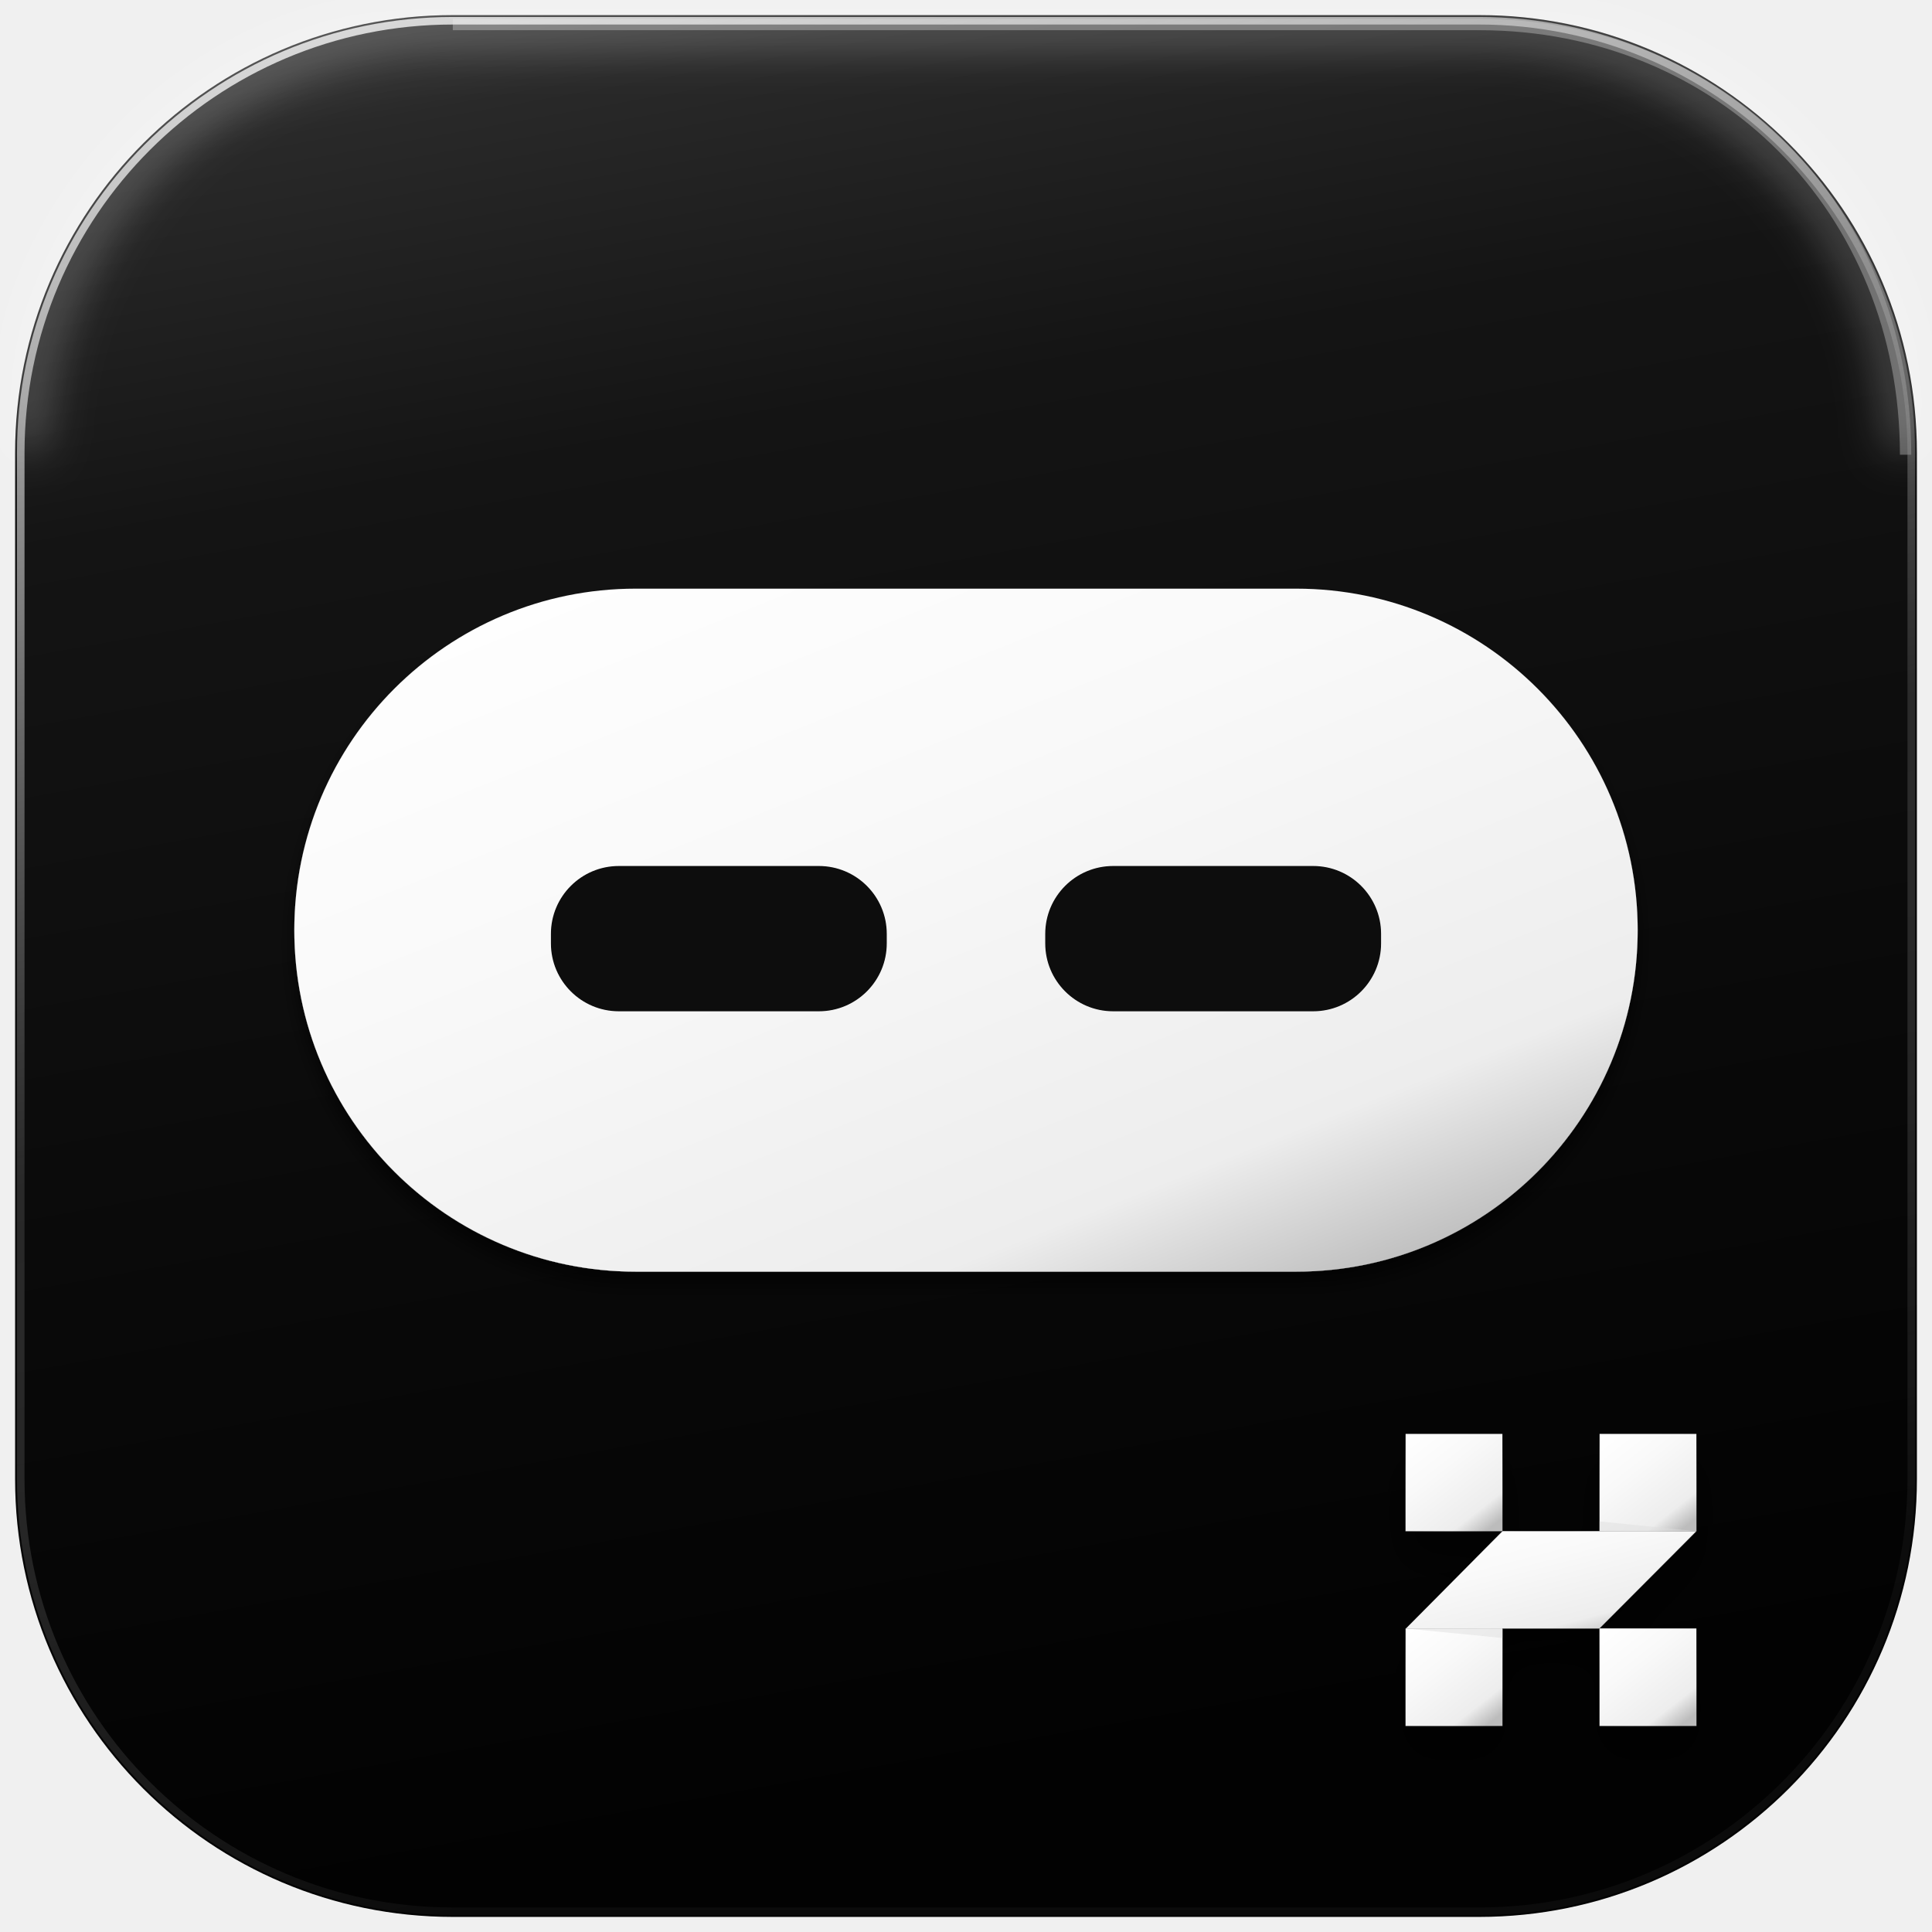
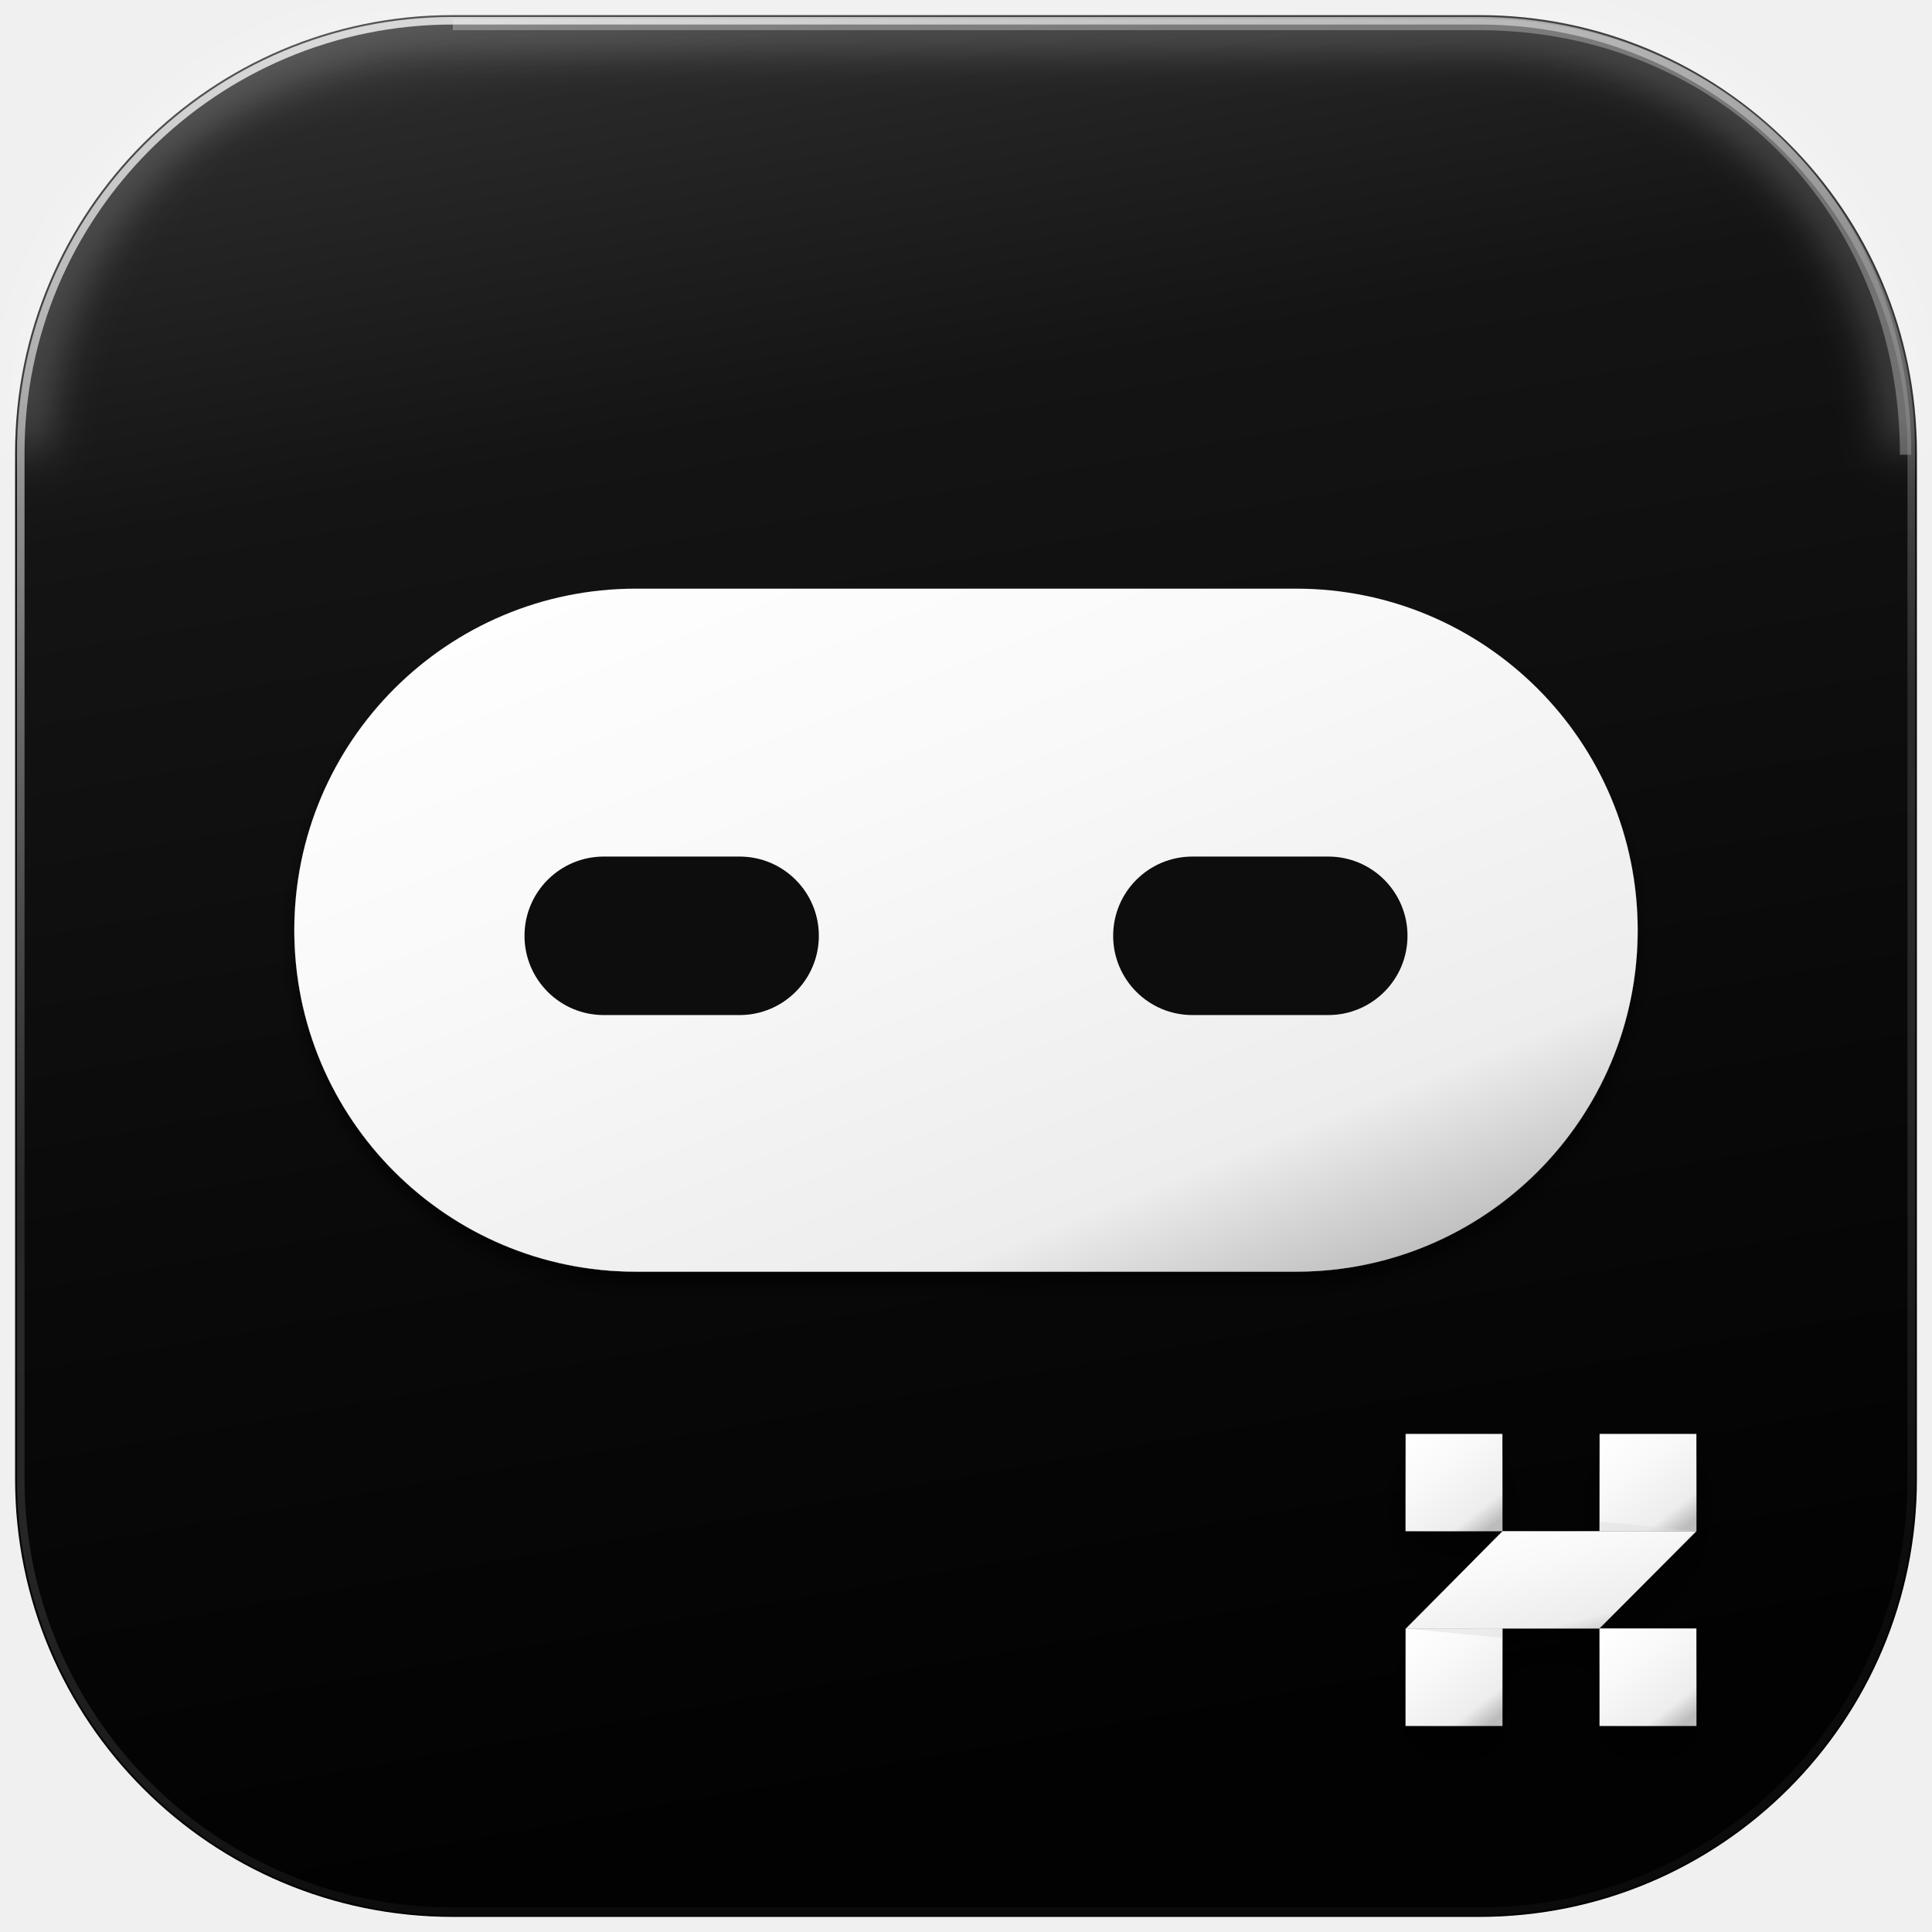
<svg xmlns="http://www.w3.org/2000/svg" width="1024" height="1024" viewBox="0 0 1024 1024" role="img" aria-label="Hanzo bot Dock icon">
  <defs>
    <filter id="hanzo-bot-edgeglow" x="-30%" y="-30%" width="160%" height="160%">
      <feGaussianBlur stdDeviation="12" />
    </filter>
    <linearGradient id="hanzo-bot-tile" x1="0" y1="0" x2="0.18" y2="1">
      <stop offset="0" stop-color="#434343" />
      <stop offset="0.08" stop-color="#292929" />
      <stop offset="0.27" stop-color="#141414" />
      <stop offset="0.67" stop-color="#090909" />
      <stop offset="1" stop-color="#020202" />
    </linearGradient>
    <linearGradient id="hanzo-bot-outline" x1="0" y1="0" x2="0.26" y2="1">
      <stop offset="0" stop-color="#fff" stop-opacity="0.85" />
      <stop offset=".28" stop-color="#bcbcbc" stop-opacity=".65" />
      <stop offset="0.58" stop-color="#6d6d6d" stop-opacity=".30" />
      <stop offset="1" stop-color="#f7f7f7" stop-opacity=".035" />
    </linearGradient>
    <linearGradient id="hanzo-bot-metal" x1="0.05" y1="0" x2=".83" y2="1">
      <stop offset="0" stop-color="#fff" />
      <stop offset=".38" stop-color="#f9f9f9" />
      <stop offset=".83" stop-color="#ededed" />
      <stop offset="1" stop-color="#bcbcbc" />
    </linearGradient>
    <linearGradient id="hanzo-bot-highlight" x1="0" y1="0" x2="0" y2="1">
      <stop offset="0" stop-color="#fff" stop-opacity=".55" />
      <stop offset=".65" stop-color="#fff" stop-opacity="0" />
    </linearGradient>
    <filter id="hanzo-bot-glyphshadow" x="-20%" y="-20%" width="150%" height="155%">
      <feDropShadow dx="0" dy="7" stdDeviation="4.5" flood-color="#000" flood-opacity=".60" />
    </filter>
    <clipPath id="hanzo-bot-bounds">
      <rect x="8" y="8" width="1008" height="1008" rx="232" />
    </clipPath>
  </defs>
  <rect x="8" y="8" width="1008" height="1008" rx="232" fill="url(#hanzo-bot-tile)" />
  <g clip-path="url(#hanzo-bot-bounds)">
    <ellipse cx="502" cy="-230" rx="740" ry="550" fill="url(#hanzo-bot-highlight)" opacity="0.18" />
  </g>
  <path d="M239 14 C114 14 14 114 14 238 M239 14 H785 C909 14 1010 115 1010 238" fill="none" stroke="#fff" stroke-width="18" opacity=".28" filter="url(#hanzo-bot-edgeglow)" />
  <path d="M240 13 H784 C912 13 1010 111 1010 241" fill="none" stroke="#fff" stroke-width="6" opacity=".29" />
  <rect x="11" y="11" width="1002" height="1002" rx="229" fill="none" stroke="url(#hanzo-bot-outline)" stroke-width="4" />
  <g filter="url(#hanzo-bot-glyphshadow)">
    <rect x="156" y="312" width="712" height="362" rx="181" fill="url(#hanzo-bot-metal)" />
-     <rect x="292" y="459" width="178" height="77" rx="36" fill="#090909" />
-     <rect x="554" y="459" width="178" height="77" rx="36" fill="#090909" />
+     <rect x="278" y="454" width="156" height="84" rx="42" fill="#090909" />
+     <rect x="590" y="454" width="156" height="84" rx="42" fill="#090909" />
  </g>
  <g transform="translate(745 760) scale(2.31)" filter="url(#hanzo-bot-glyphshadow)">
    <path d="M22.21 67V44.637H0V67H22.21Z" fill="url(#hanzo-bot-metal)" />
    <path d="M66.704 22.318H22.253L0.088 44.637H44.463L66.704 22.318Z" fill="url(#hanzo-bot-metal)" />
    <path d="M22.21 0H0V22.318H22.21V0Z" fill="url(#hanzo-bot-metal)" />
    <path d="M66.72 0H44.51V22.318H66.72V0Z" fill="url(#hanzo-bot-metal)" />
    <path d="M66.72 67V44.637H44.51V67H66.72Z" fill="url(#hanzo-bot-metal)" />
    <path d="M0 44.637L22.21 46.828V44.637H0Z" fill="#dddddd" opacity=".48" />
    <path d="M66.675 22.319L44.51 20.082V22.319H66.675Z" fill="#dddddd" opacity=".48" />
  </g>
</svg>
